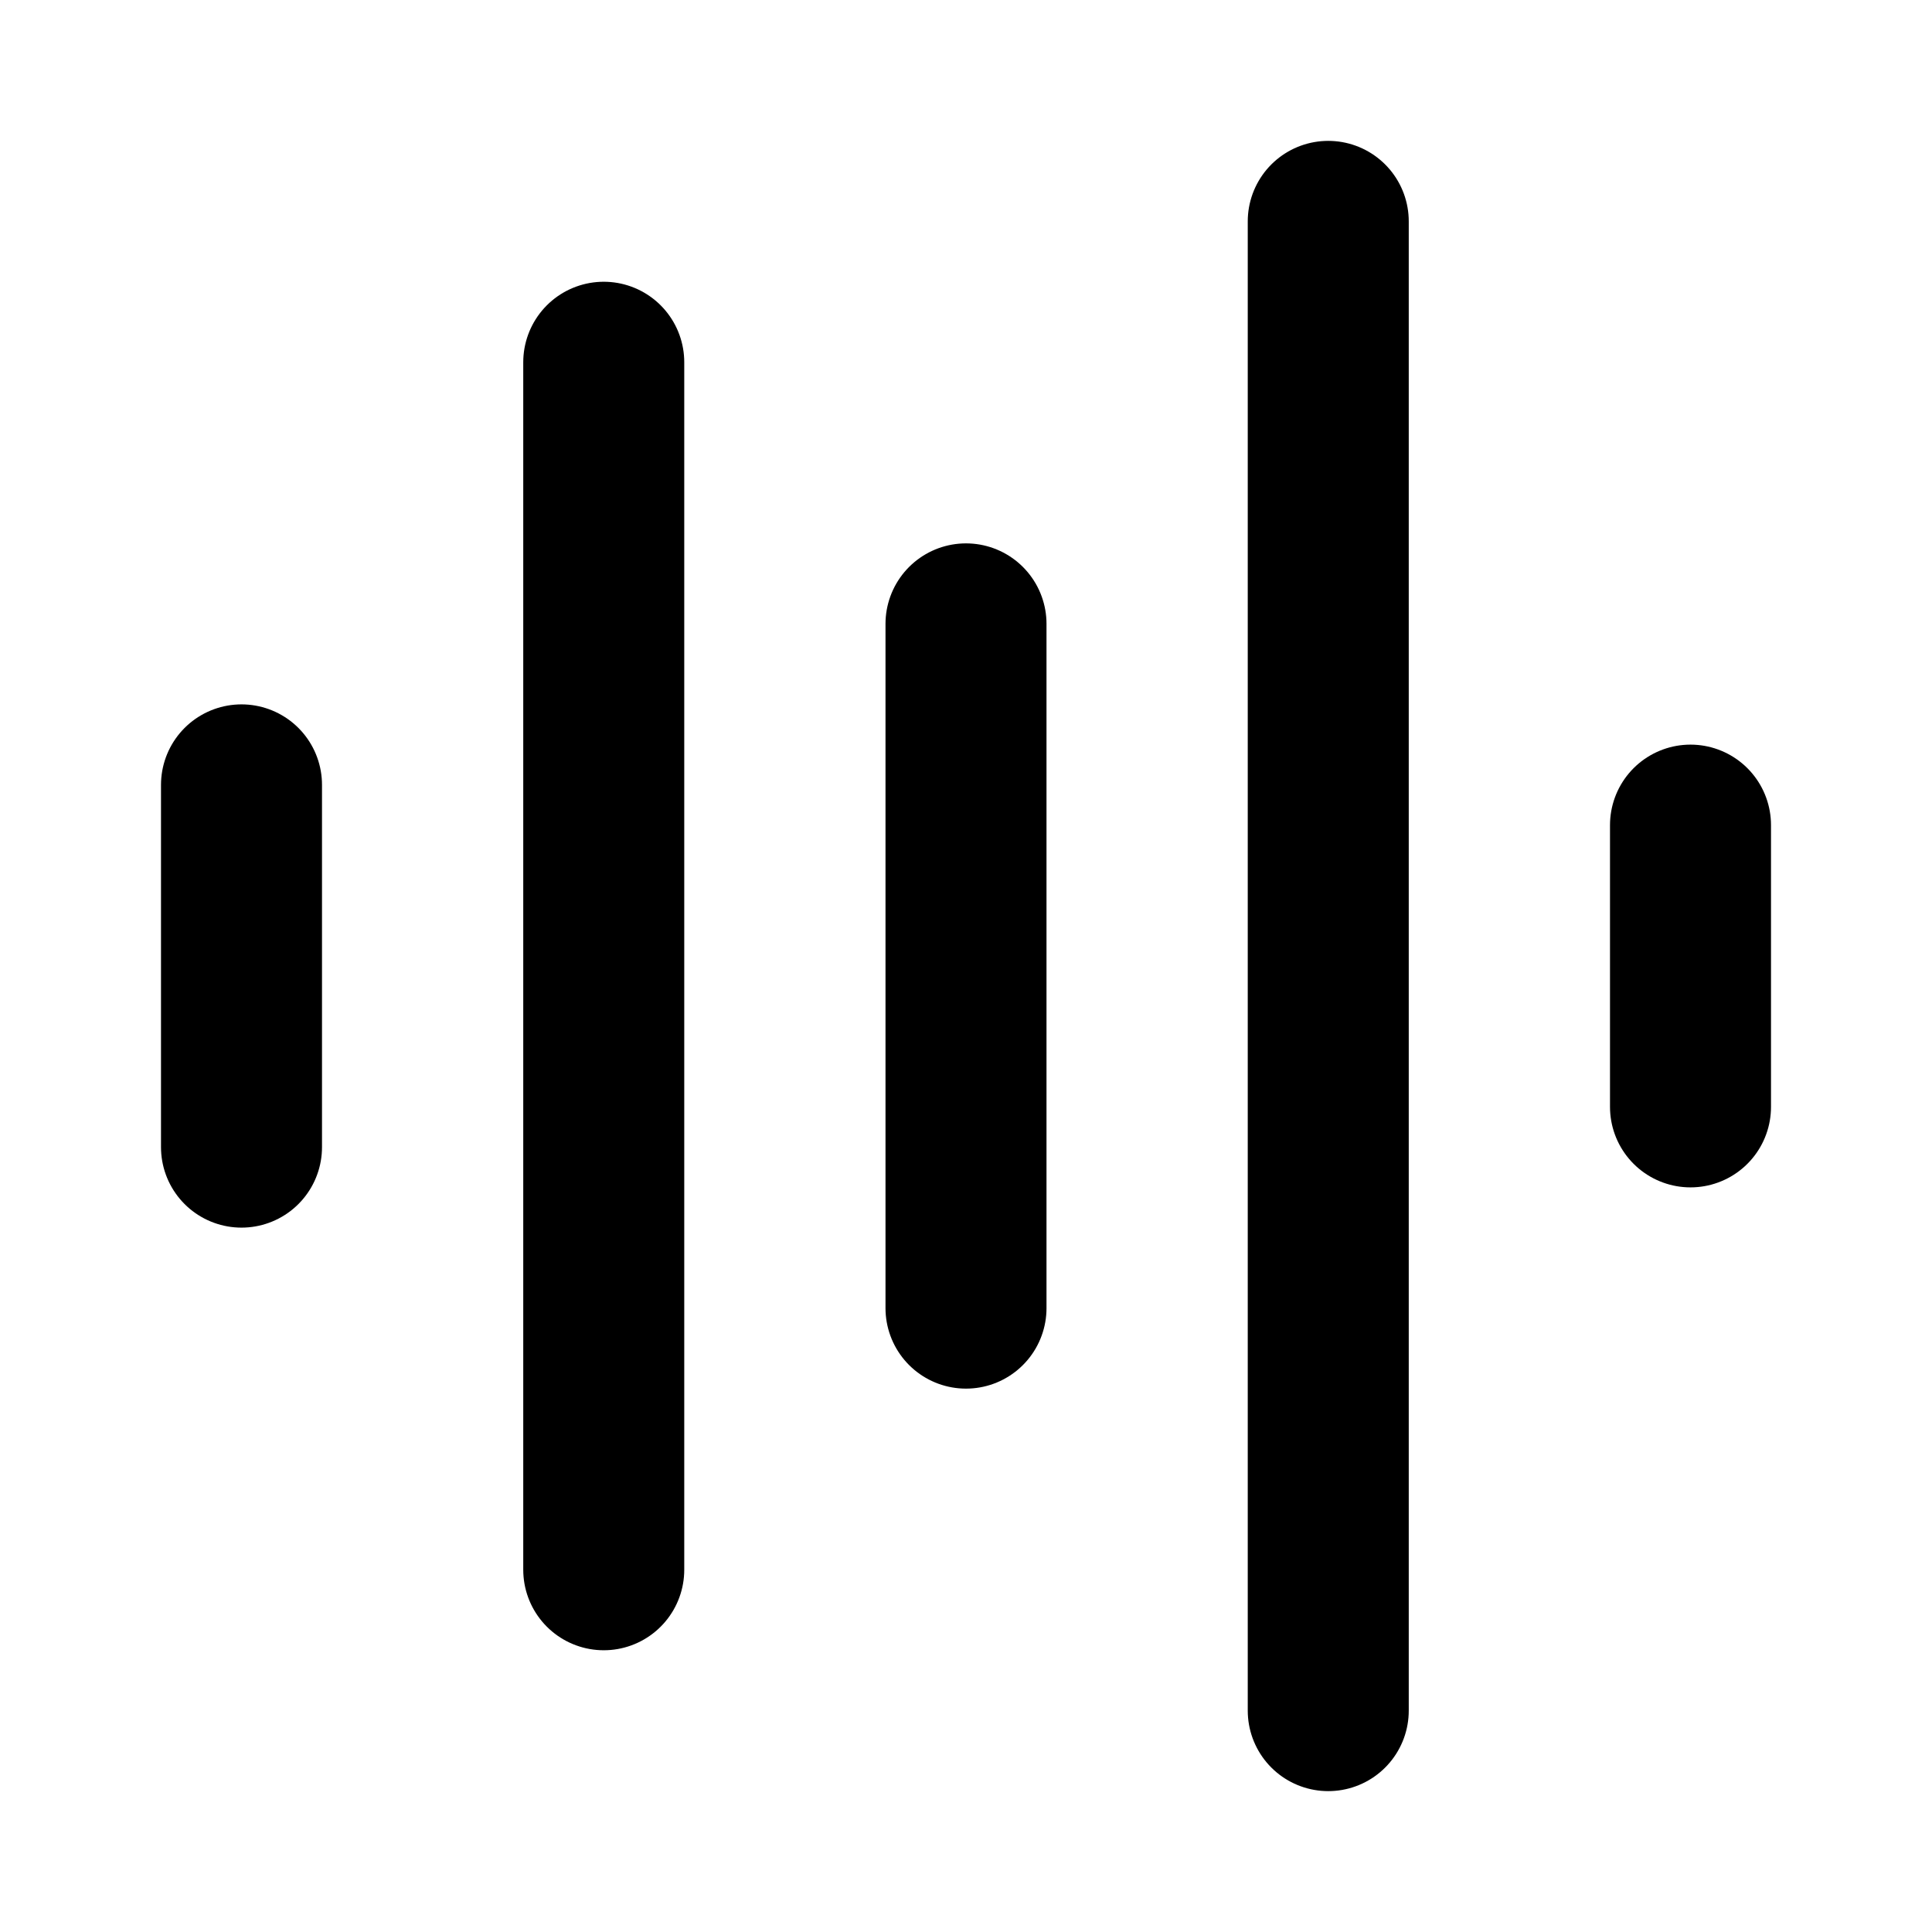
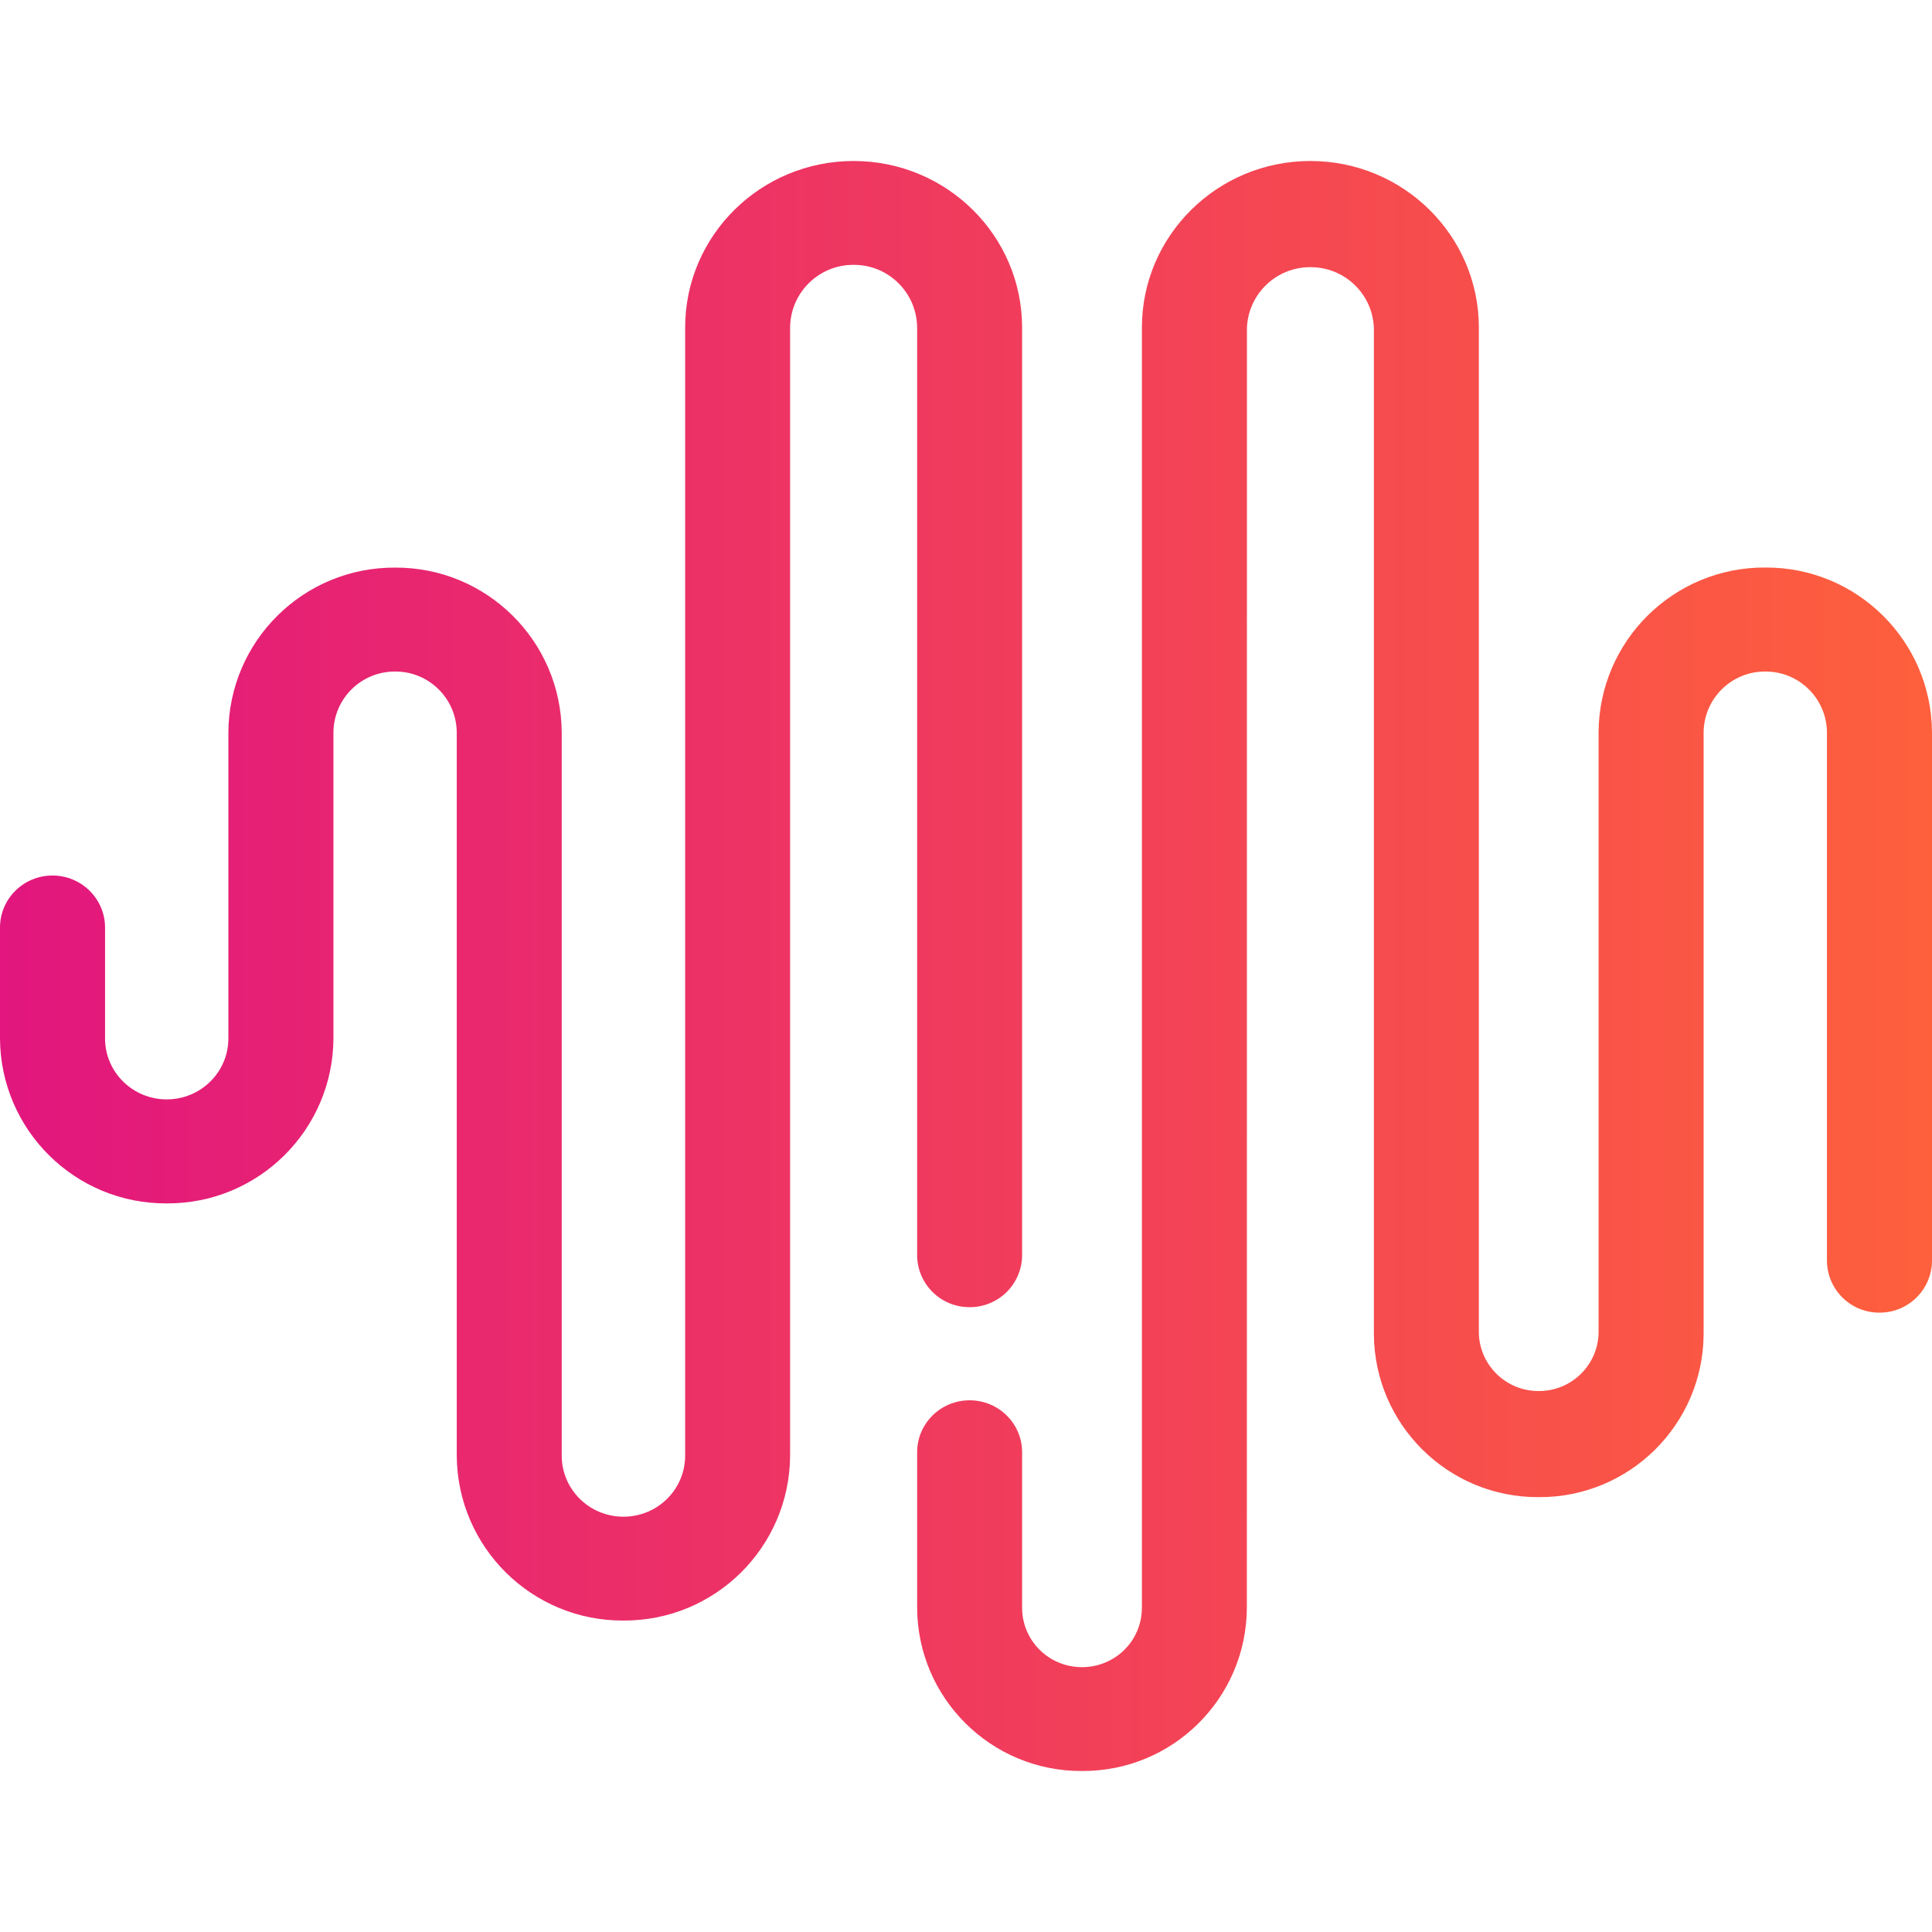
- <svg xmlns="http://www.w3.org/2000/svg" width="24" height="24" viewBox="0 0 24 24" fill="none">
-   <path d="M3 9.75V14.25M7.5 4.5V19.5M12 7.75V16.25M16.5 2.75V21.25M21 10.25V13.75" stroke="currentColor" stroke-width="2" stroke-linecap="round" />
+ <svg xmlns="http://www.w3.org/2000/svg" height="1em" style="flex:none;line-height:1" viewBox="0 0 24 24" width="1em">
+   <defs>
+     <linearGradient id="lobe-icons-minimax-fill" x1="0%" x2="100.182%" y1="50.057%" y2="50.057%">
+       <stop offset="0%" stop-color="#E2167E" />
+       <stop offset="100%" stop-color="#FE603C" />
+     </linearGradient>
+   </defs>
+   <path d="M16.278 2c1.156 0 2.093.927 2.093 2.07v12.501a.74.74 0 00.744.709.74.74 0 00.743-.709V9.099a2.06 2.06 0 012.071-2.049A2.06 2.06 0 0124 9.1v6.561a.649.649 0 01-.652.645.649.649 0 01-.653-.645V9.1a.762.762 0 00-.766-.758.762.762 0 00-.766.758v7.472a2.037 2.037 0 01-2.048 2.026 2.037 2.037 0 01-2.048-2.026v-12.5a.785.785 0 00-.788-.753.785.785 0 00-.789.752l-.001 15.904A2.037 2.037 0 0113.441 22a2.037 2.037 0 01-2.048-2.026V18.04c0-.356.292-.645.652-.645.36 0 .652.289.652.645v1.934c0 .263.142.506.372.638.23.131.514.131.744 0a.734.734 0 00.372-.638V4.07c0-1.143.937-2.07 2.093-2.07zm-5.674 0c1.156 0 2.093.927 2.093 2.07v11.523a.648.648 0 01-.652.645.648.648 0 01-.652-.645V4.07a.785.785 0 00-.789-.78.785.785 0 00-.789.78v14.013a2.06 2.06 0 01-2.07 2.048 2.06 2.06 0 01-2.071-2.048V9.1a.762.762 0 00-.766-.758.762.762 0 00-.766.758v3.8a2.06 2.06 0 01-2.071 2.049A2.06 2.06 0 010 12.9v-1.378c0-.357.292-.646.652-.646.36 0 .653.29.653.646V12.9c0 .418.343.757.766.757s.766-.339.766-.757V9.099a2.06 2.06 0 012.07-2.048 2.06 2.06 0 012.071 2.048v8.984c0 .419.343.758.767.758.423 0 .766-.339.766-.758V4.07c0-1.143.937-2.07 2.093-2.07z" fill="url(#lobe-icons-minimax-fill)" fill-rule="nonzero" />
</svg>
